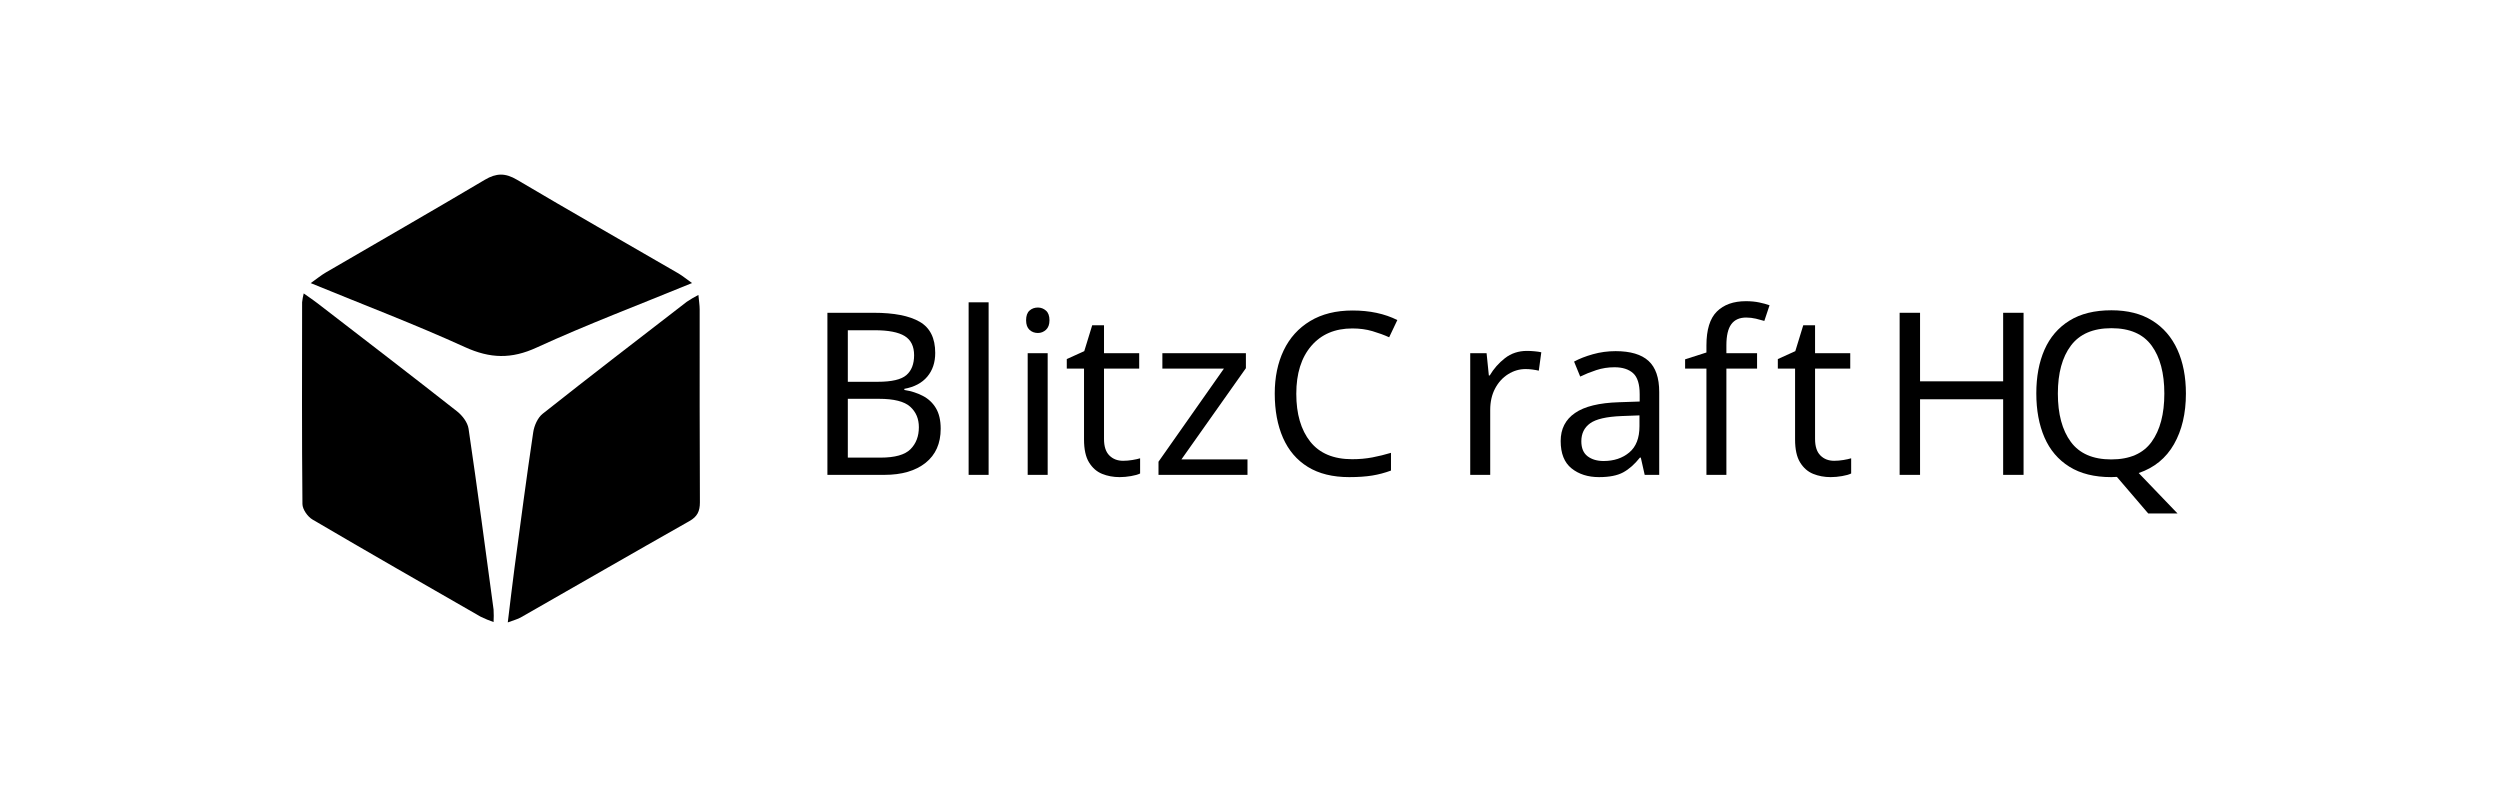
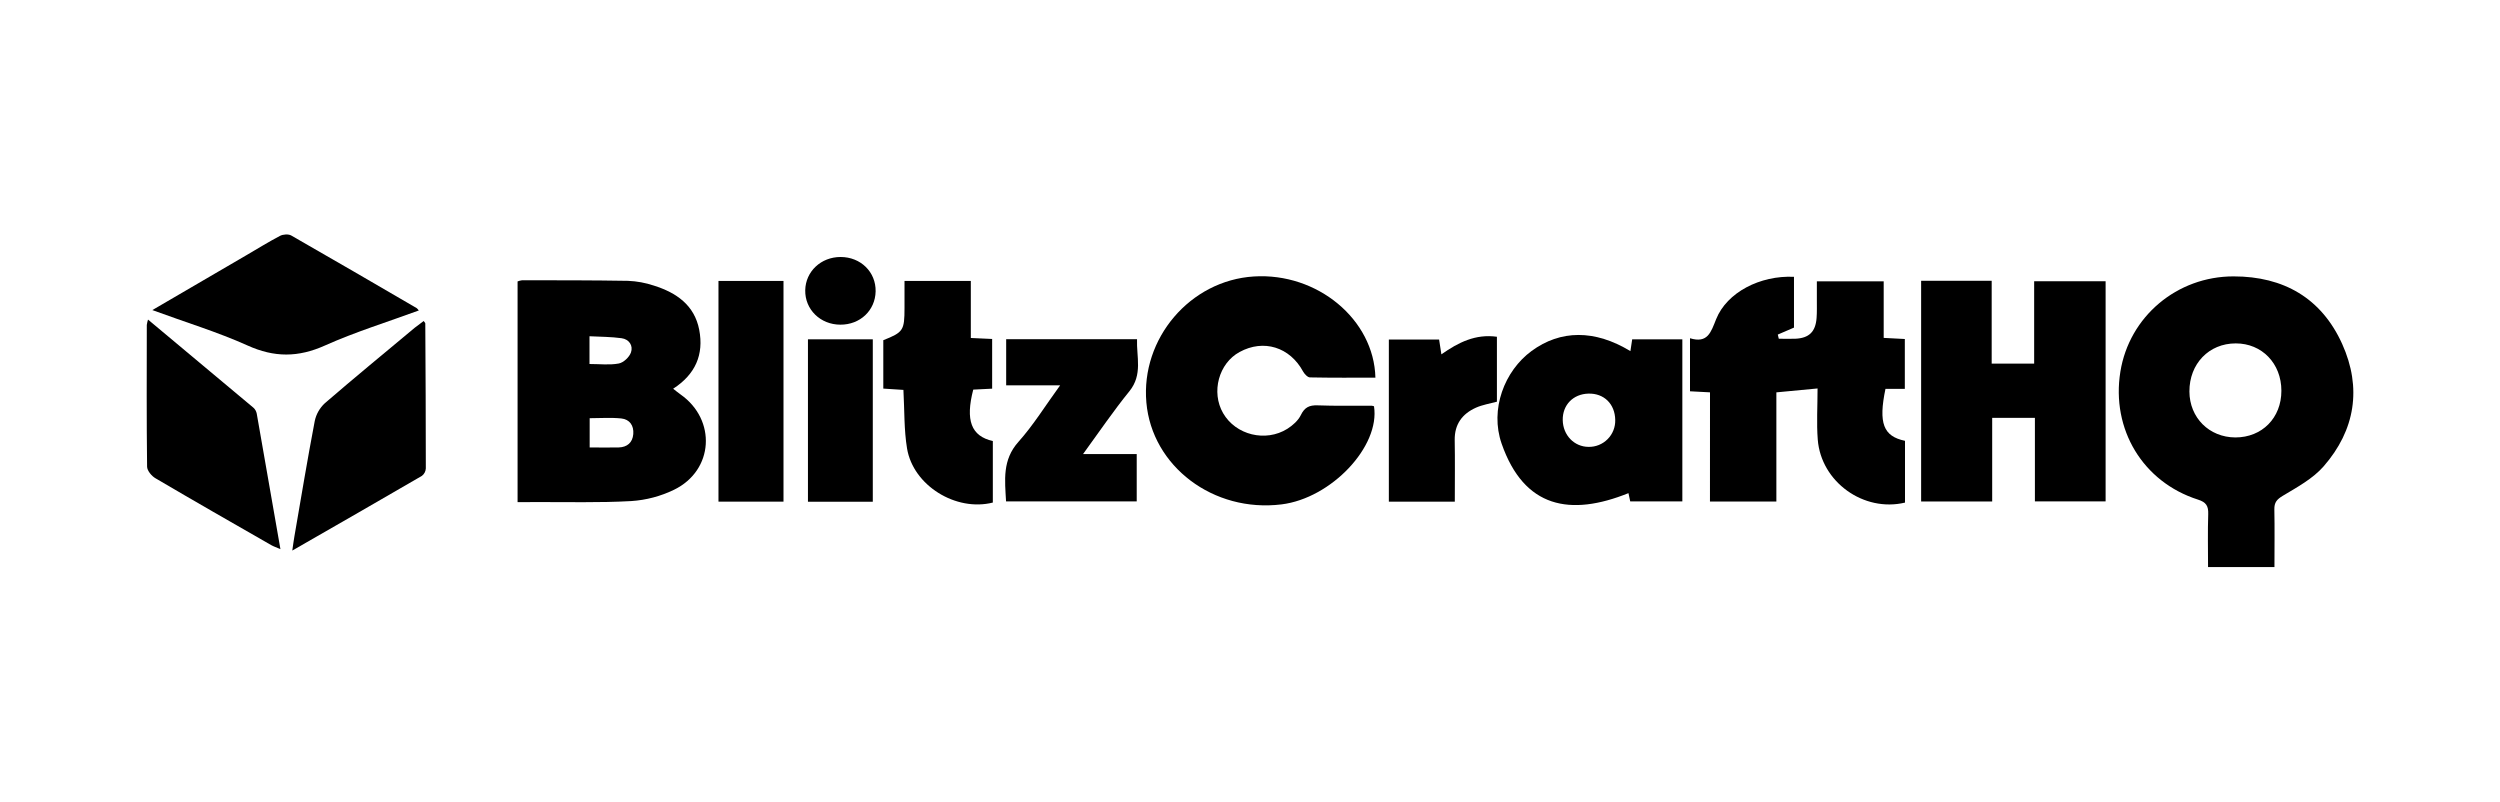
<svg xmlns="http://www.w3.org/2000/svg" id="Layer_1" data-name="Layer 1" viewBox="0 0 1280 410.41">
-   <defs>
-     <style>.cls-1{font-size:116.24px;font-family:Provicali;letter-spacing:0em;}.cls-2{letter-spacing:0.02em;}.cls-3{letter-spacing:0em;}.cls-4{letter-spacing:0em;}.cls-5{letter-spacing:-0.01em;}.cls-6{letter-spacing:-0.03em;}.cls-7{letter-spacing:0.02em;}.cls-8{letter-spacing:0em;}</style>
-   </defs>
-   <path d="M357.58,151c.29,3.16.65,5.29.65,7.42,0,32.93-.05,65.86.12,98.79,0,4.55-1.31,7.3-5.39,9.6-28.85,16.32-57.56,32.89-86.34,49.32-1.63.93-3.53,1.37-6.64,2.55,1.25-10.14,2.26-19,3.45-27.93,3.1-23.16,6.14-46.33,9.58-69.44.5-3.37,2.28-7.44,4.83-9.46,24.43-19.33,49.14-38.31,73.81-57.35A63,63,0,0,1,357.58,151Z" />
-   <path d="M155.5,150.23c3,2.15,5.06,3.47,7,5,23.88,18.41,47.81,36.76,71.52,55.39,2.69,2.12,5.41,5.66,5.88,8.87,4.55,30.83,8.64,61.72,12.81,92.6a56.63,56.63,0,0,1,0,6.4,61.08,61.08,0,0,1-6.6-2.73C217.35,299.23,188.56,282.79,160,266c-2.49-1.46-5.12-5.21-5.15-7.92-.33-34.43-.21-68.87-.17-103.31A34.32,34.32,0,0,1,155.5,150.23Z" />
-   <path d="M354.33,144.92c-27.32,11.22-53.83,21.23-79.51,33-13,6-23.86,5.67-36.74-.19-25.52-11.64-51.8-21.6-79-32.78,3.16-2.24,5.37-4.06,7.81-5.48,27.11-15.8,54.35-31.4,81.34-47.42,5.92-3.51,10.52-3.54,16.5,0,27.43,16.24,55.14,32,82.73,48C349.53,141.29,351.42,142.86,354.33,144.92Z" />
-   <text class="cls-1" transform="translate(412.35 243.13)">B<tspan class="cls-2" x="73.71" y="0">l</tspan>
-     <tspan class="cls-3" x="103.95" y="0">i</tspan>
-     <tspan class="cls-2" x="131.98" y="0">tzC</tspan>
-     <tspan class="cls-4" x="330.53" y="0">r</tspan>
-     <tspan class="cls-5" x="381.37" y="0">a</tspan>
-     <tspan class="cls-6" x="448.67" y="0">f</tspan>
-     <tspan class="cls-7" x="496.04" y="0">t</tspan>
-     <tspan class="cls-8" x="548.98" y="0">H</tspan>
-     <tspan class="cls-7" x="623.15" y="0">Q</tspan>
-   </text>
+   <path d="M1164.52,290.33h-34c0-9.21-.21-18.19.09-27.14.13-4.15-1.06-6.06-5.24-7.39-28.23-9-44.49-36-39.74-65.49,4.55-28.2,28.94-48.83,58-48.8,25.61,0,45,11.18,55.57,34.61,10.12,22.44,6.7,44.12-9.52,62.67-5.49,6.29-13.46,10.61-20.79,15-3.19,1.91-4.5,3.46-4.42,7.09C1164.67,270.47,1164.52,280.08,1164.52,290.33Zm3.55-90.27c0-14-10-24.27-23.38-24.24-13.74,0-23.77,10.46-23.71,24.64.06,13.4,10.09,23.43,23.49,23.51C1158.13,224,1168.09,214,1168.07,200.06Z" />
+   <path d="M265,257.09v-113a10,10,0,0,1,2.31-.6c18.08,0,36.17,0,54.25.3a47.81,47.81,0,0,1,13.24,2.44c11.45,3.61,20.76,9.95,23.2,22.63s-1.94,22.81-13.35,30.17c1.48,1.15,2.61,2.1,3.81,2.94,18.46,13,17,38.82-3.28,48.75a58.85,58.85,0,0,1-22,5.83c-16.46.93-33,.43-49.52.52C271,257.1,268.29,257.09,265,257.09Zm36.91-28c5.18,0,10,.13,14.9,0,4.3-.14,7.07-2.47,7.43-6.84s-1.86-7.54-6.12-8c-5.34-.55-10.76-.13-16.21-.13Zm-.09-42.72c5.31,0,10.3.63,15-.26,2.42-.45,5.36-3.23,6.22-5.62,1.25-3.5-.9-6.8-4.82-7.33-5.32-.73-10.74-.72-16.4-1Z" />
+   <path d="M875.52,200.88l-10.24-.54V173.18c9.11,2.8,10.74-3.18,13.39-9.78,5.48-13.68,22.5-22.49,39.85-21.67v26l-8.29,3.57.51,2.13c2.83,0,5.66.11,8.48,0,7-.32,10.33-3.52,10.87-10.6.24-3.13.12-6.29.14-9.43,0-2.94,0-5.87,0-9.35h34.22V173l10.82.57v25.52h-9.91c-3.67,17.62-1.11,24.28,10,26.61v31.63c-21.12,5.06-43-10.56-44.67-32.29-.65-8.36-.1-16.81-.1-26.15l-21.09,2V256.8h-34Z" />
+   <path d="M1019.74,186.17h21.75V144h36.58V256.71h-36.2V213.94H1020v42.82H983.62v-113h36.12Z" />
+   <path d="M704.21,193.37c-11.17,0-22.34.09-33.5-.14-1.21,0-2.81-1.74-3.52-3-6.77-12.53-20.22-16.73-32.53-10C624,186,620,200.77,626.23,211.54c6.44,11.18,21.76,15,32.91,8,2.73-1.73,5.53-4.21,6.88-7,1.93-4,4.35-5.15,8.62-5,9.23.36,18.49.14,27.73.18a4.6,4.6,0,0,1,1.12.28c3.23,20.51-21.83,47.1-47.36,50.25-34.85,4.3-66.32-19.44-69.19-52.19s22.38-62.48,55.06-64.51C674.39,139.52,703.49,163.49,704.21,193.37Z" />
+   <path d="M834.77,179.78c.34-2.23.6-4,.91-6.05h25.68v83H834.68c-.34-1.58-.7-3.23-.91-4.24-29.75,12-53.43,7.67-64.93-25.32-6.12-17.56,1.41-37.25,15.32-47.46C799,168.82,816.52,168.69,834.77,179.78ZM827,215c-.14-8.19-5.76-13.7-13.75-13.47-7.83.22-13.26,5.84-13.13,13.55s5.83,13.66,13.19,13.72A13.42,13.42,0,0,0,827,215Z" />
+   <path d="M508.33,225.81v31.5c-18.85,4.77-40.76-8.69-43.92-27.68-1.59-9.61-1.28-19.53-1.86-30l-10.3-.67V174.18c10.24-4.07,10.85-5,10.86-16.48V143.84h33.95v29.21l10.92.5V199l-9.68.48C494.23,215.23,497.2,223.29,508.33,225.81Z" />
+   <path d="M554.53,232.47H582v24.25H515.1c-.6-10.88-2-21.2,6.36-30.52,7.66-8.57,13.78-18.53,21.33-28.91H515.16V173.68h67c-.33,9,3,18.1-3.91,26.64C570.2,210.22,563,220.83,554.53,232.47Z" />
+   <path d="M75.78,163.62c18.43,15.4,36.23,30.24,54,45.15a5.49,5.49,0,0,1,1.67,3c4,22.81,8,45.64,12.13,69.39-2.12-.92-3.51-1.37-4.75-2.08C119,267.73,99.24,256.42,79.6,244.87c-2-1.16-4.26-3.9-4.29-5.93-.29-24.19-.18-48.38-.15-72.57A18.1,18.1,0,0,1,75.78,163.62Z" />
+   <path d="M78,158.76l48-28c5.77-3.37,11.45-6.89,17.37-10,1.56-.81,4.28-1,5.72-.2,21.49,12.27,42.86,24.75,64.25,37.2.32.18.52.56,1.09,1.2-16.17,5.94-32.55,11-48.06,17.94-13.67,6.14-25.91,6.19-39.6,0C111.32,169.94,94.92,165,78,158.76Z" />
+   <path d="M216.92,164.36c.45.66.83.95.83,1.25.14,24.74.28,49.48.27,74.21a5.09,5.09,0,0,1-2,3.82c-21.67,12.61-43.43,25.08-66.37,38.25.46-3.12.71-5.12,1.06-7.11,3.41-19.74,6.68-39.5,10.43-59.17a17.2,17.2,0,0,1,5.2-9.18c15.16-13.09,30.65-25.8,46-38.62C213.85,166.61,215.39,165.52,216.92,164.36Z" />
+   <path d="M401.15,256.84H367.86v-113h33.29Z" />
+   <path d="M744.86,256.84H711.09v-83h25.73c.34,2.18.69,4.43,1.17,7.58,8.72-6.12,17.51-10.53,28.43-9v33.25c-3.69,1-7.41,1.58-10.73,3.06-7,3.14-11,8.45-10.88,16.6C745,235.66,744.86,246.05,744.86,256.84Z" />
+   <path d="M446.87,256.89h-33.2V173.73h33.2Z" />
+   <path d="M430.28,166.23c-10.27,0-18.2-7.81-18-17.65.18-9.57,8.06-17,18.1-17,10.31,0,18.14,7.71,17.94,17.63C448.1,159,440.36,166.27,430.28,166.23Z" />
</svg>
